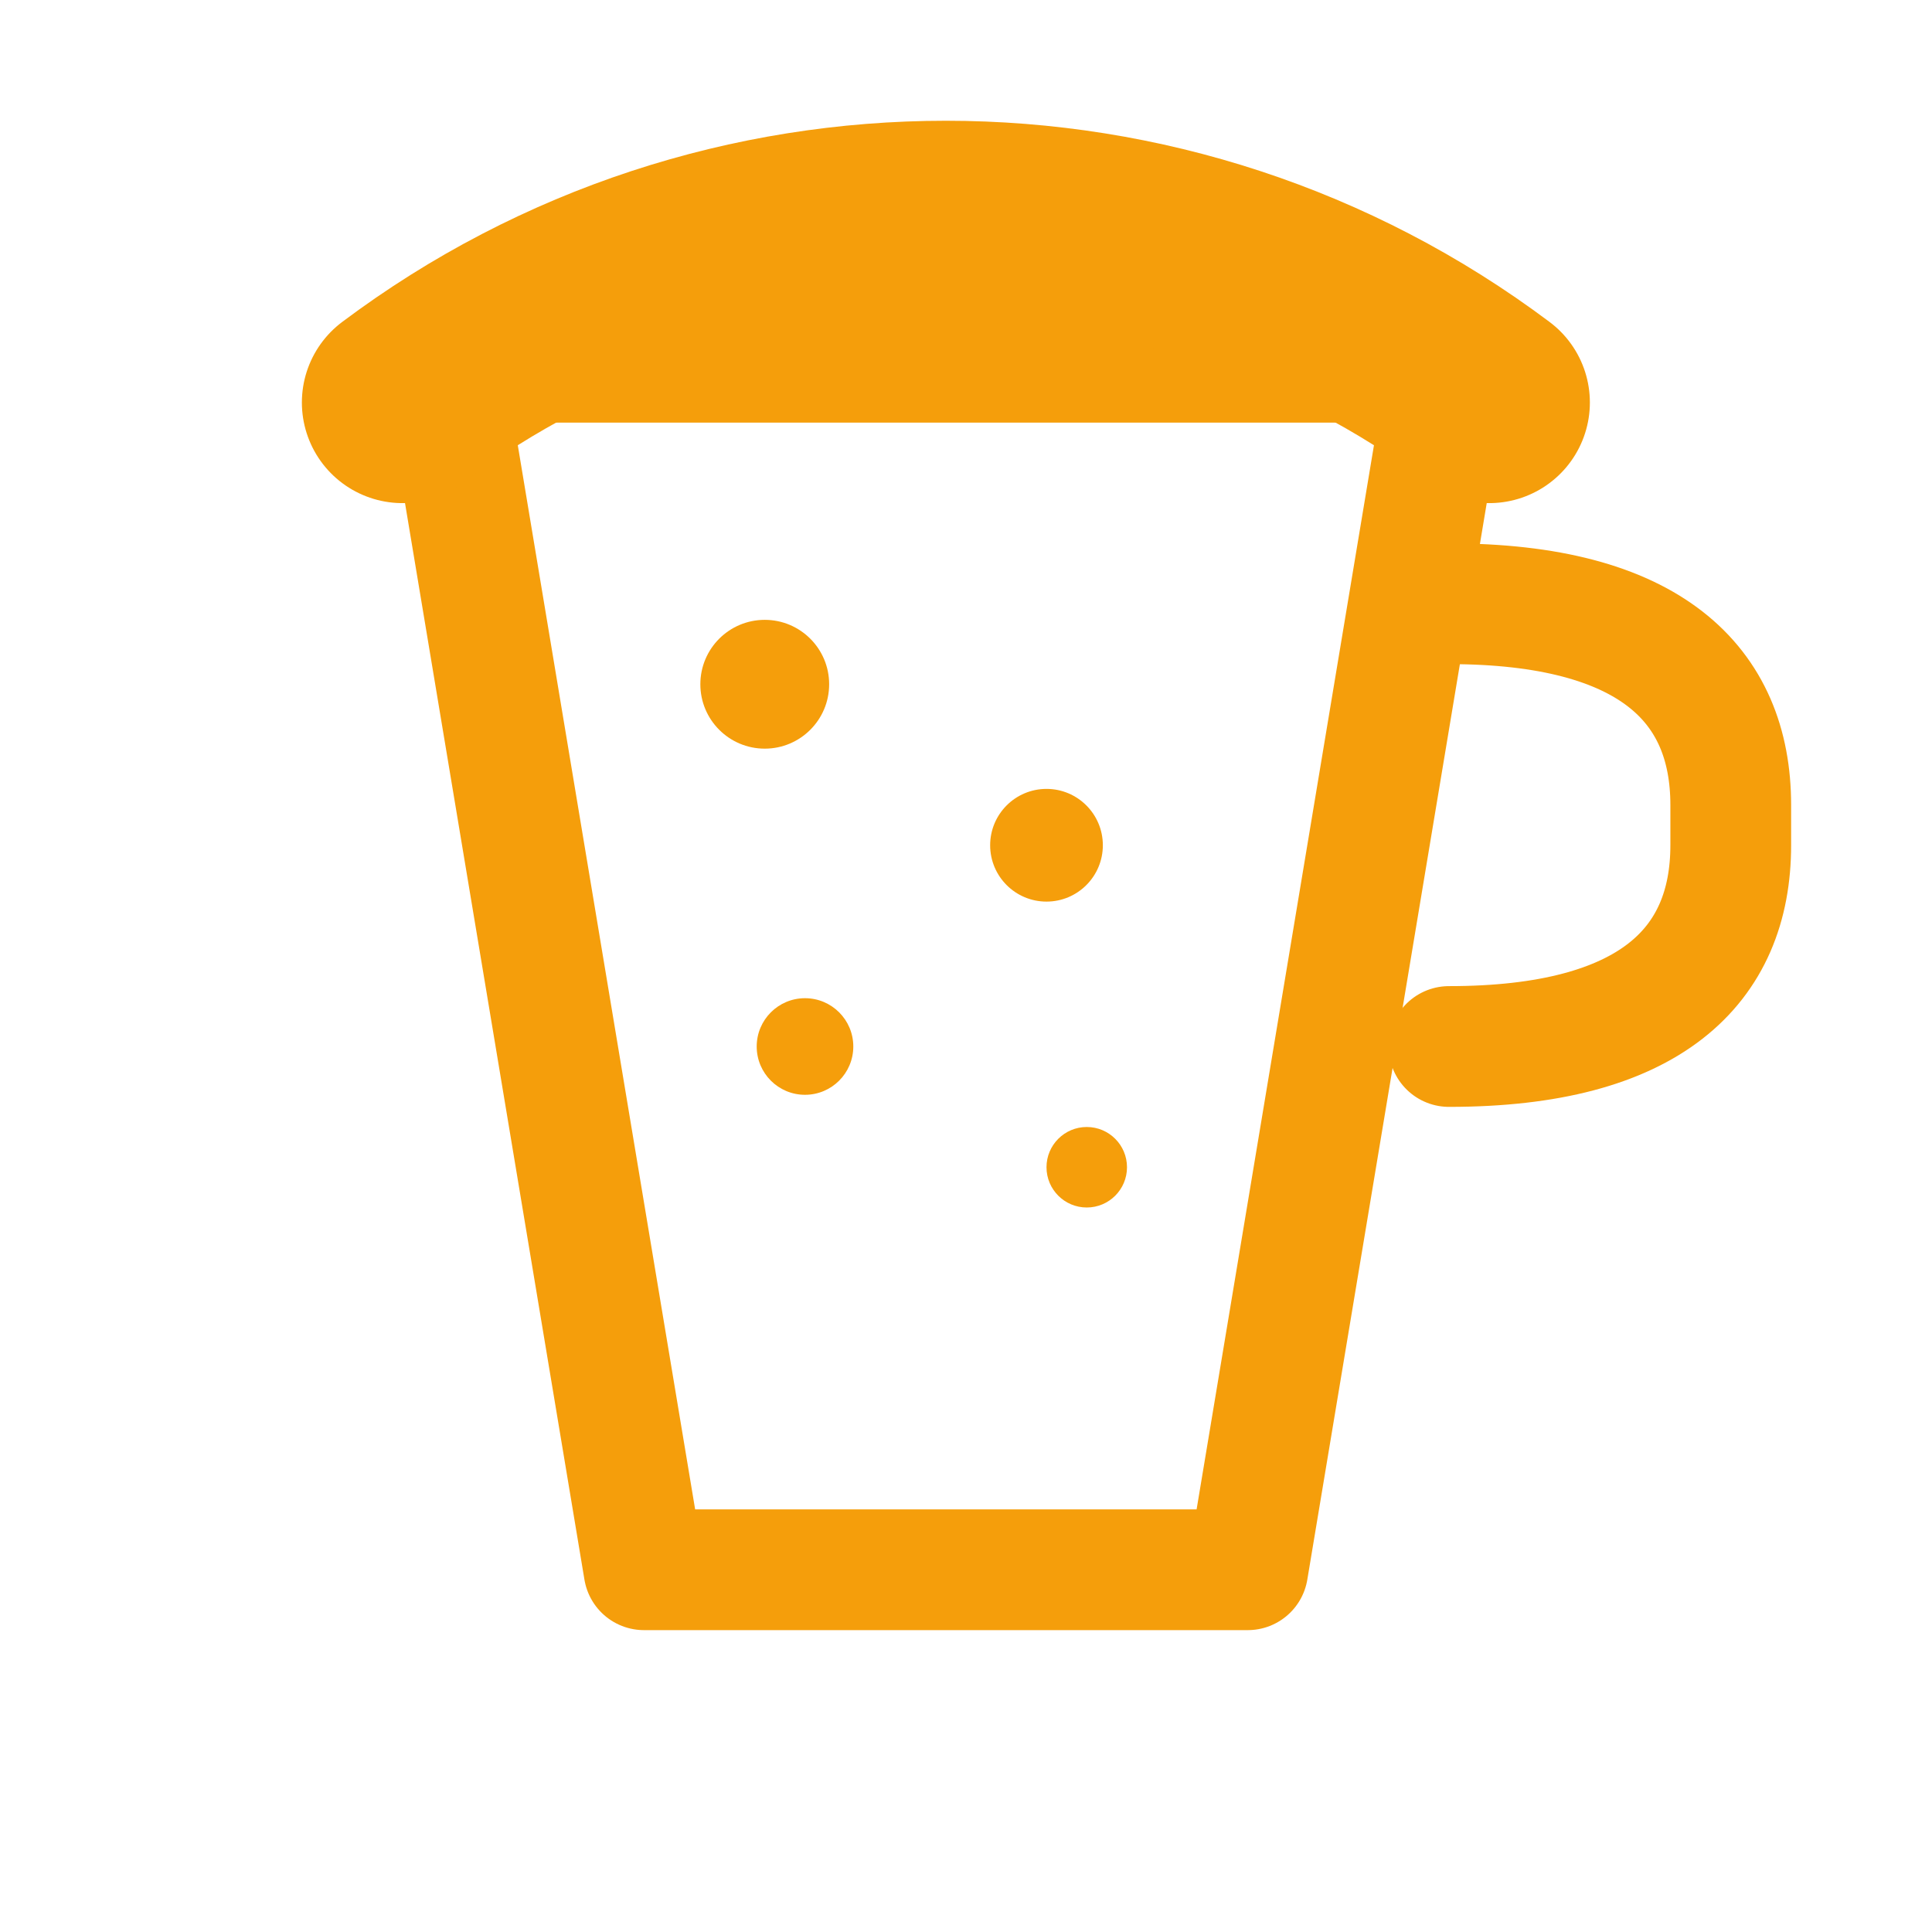
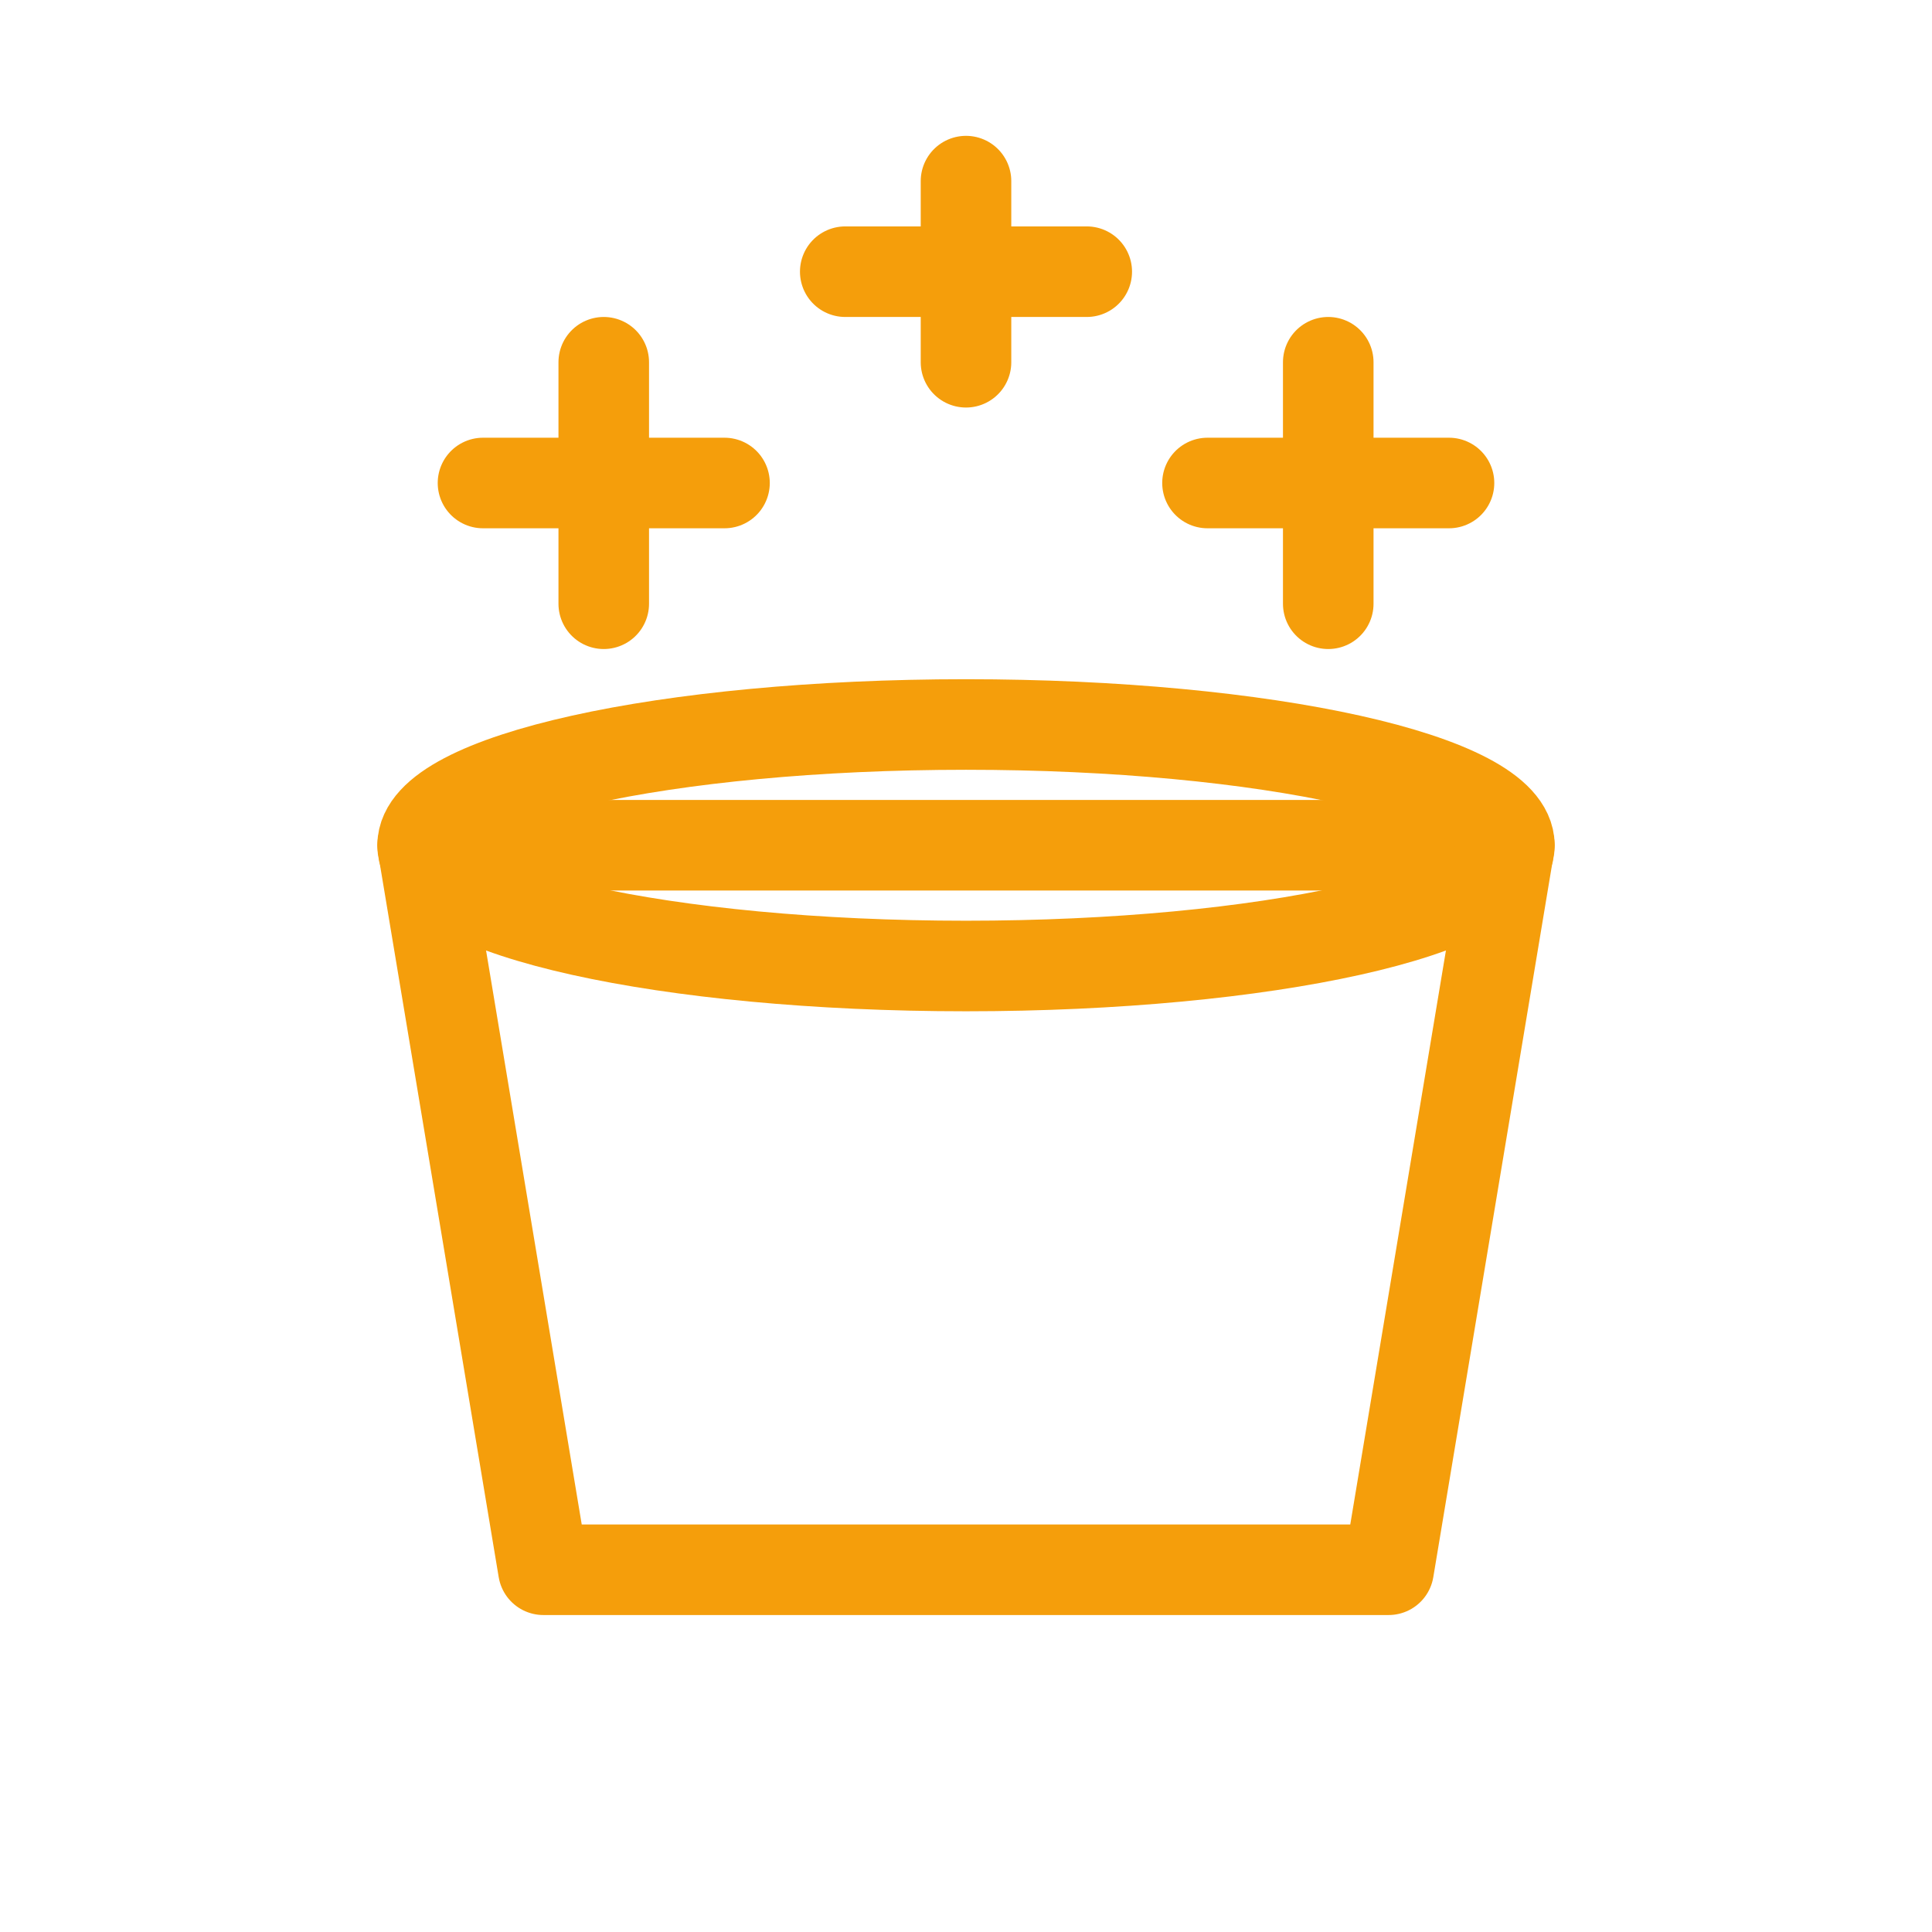
- <svg xmlns="http://www.w3.org/2000/svg" viewBox="0 0 24 24" fill="none" stroke="#f59e0b" stroke-width="1.5" stroke-linecap="round" stroke-linejoin="round">
-   <path d="M5.5 4.5 L18 4.5 L15.5 19.5 L8 19.5 L5.5 4.5" />
-   <path d="M18 7.5 C20.5 7.5 21.5 8.5 21.5 10 L21.5 10.5 C21.5 12 20.5 13 18 13" />
-   <path d="M5 5 C9 2 14.5 2 18.5 5" stroke-width="2.5" />
-   <circle cx="9.5" cy="8.5" r="0.8" fill="#f59e0b" stroke="none" />
-   <circle cx="13" cy="10.5" r="0.7" fill="#f59e0b" stroke="none" />
-   <circle cx="10" cy="13" r="0.6" fill="#f59e0b" stroke="none" />
-   <circle cx="13.5" cy="14.5" r="0.5" fill="#f59e0b" stroke="none" />
+ <svg viewBox="0 0 32 32" fill="none" stroke="#f59e0b" stroke-width="1.5" stroke-linecap="round" stroke-linejoin="round">
+   <path d="M7 14 L25 14 L23 26 L9 26 Z" />
+   <ellipse cx="16" cy="14" rx="9" ry="2" />
+   <path d="M10 6 L10 10 M8 8 L12 8" />
+   <path d="M22 6 L22 10 M20 8 L24 8" />
+   <path d="M16 3 L16 6 M14 4.5 L18 4.5" />
</svg>
